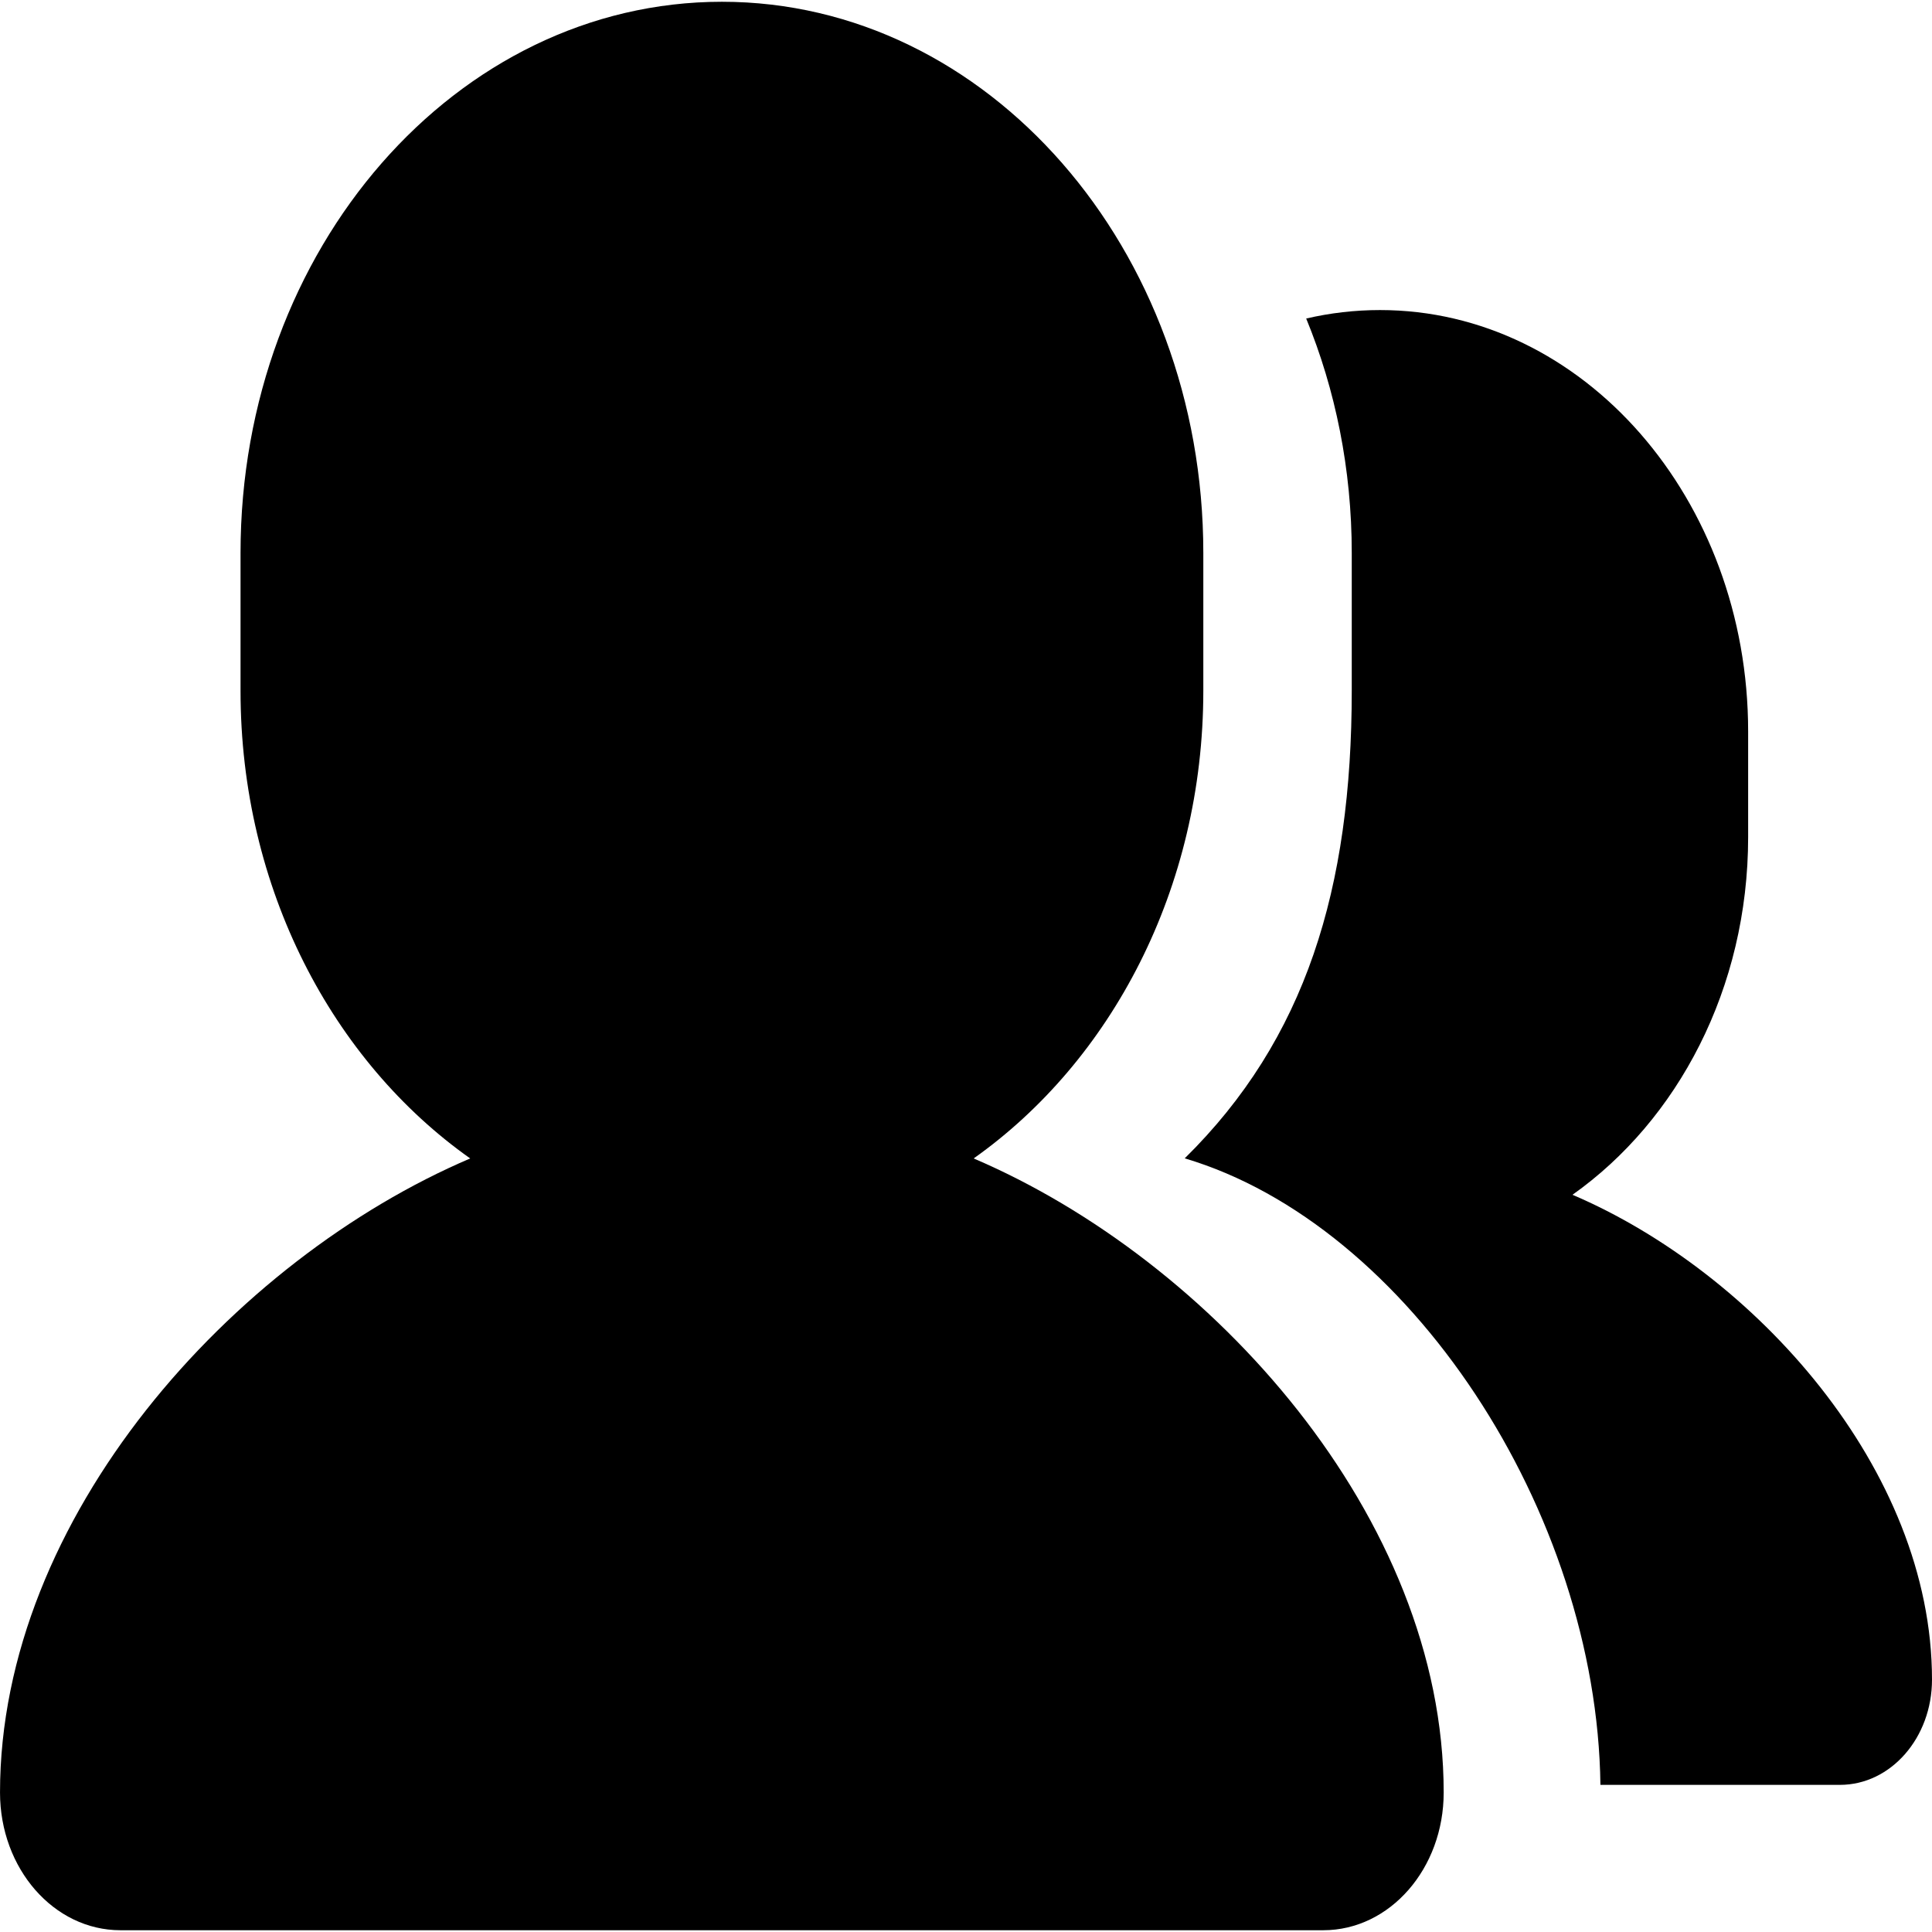
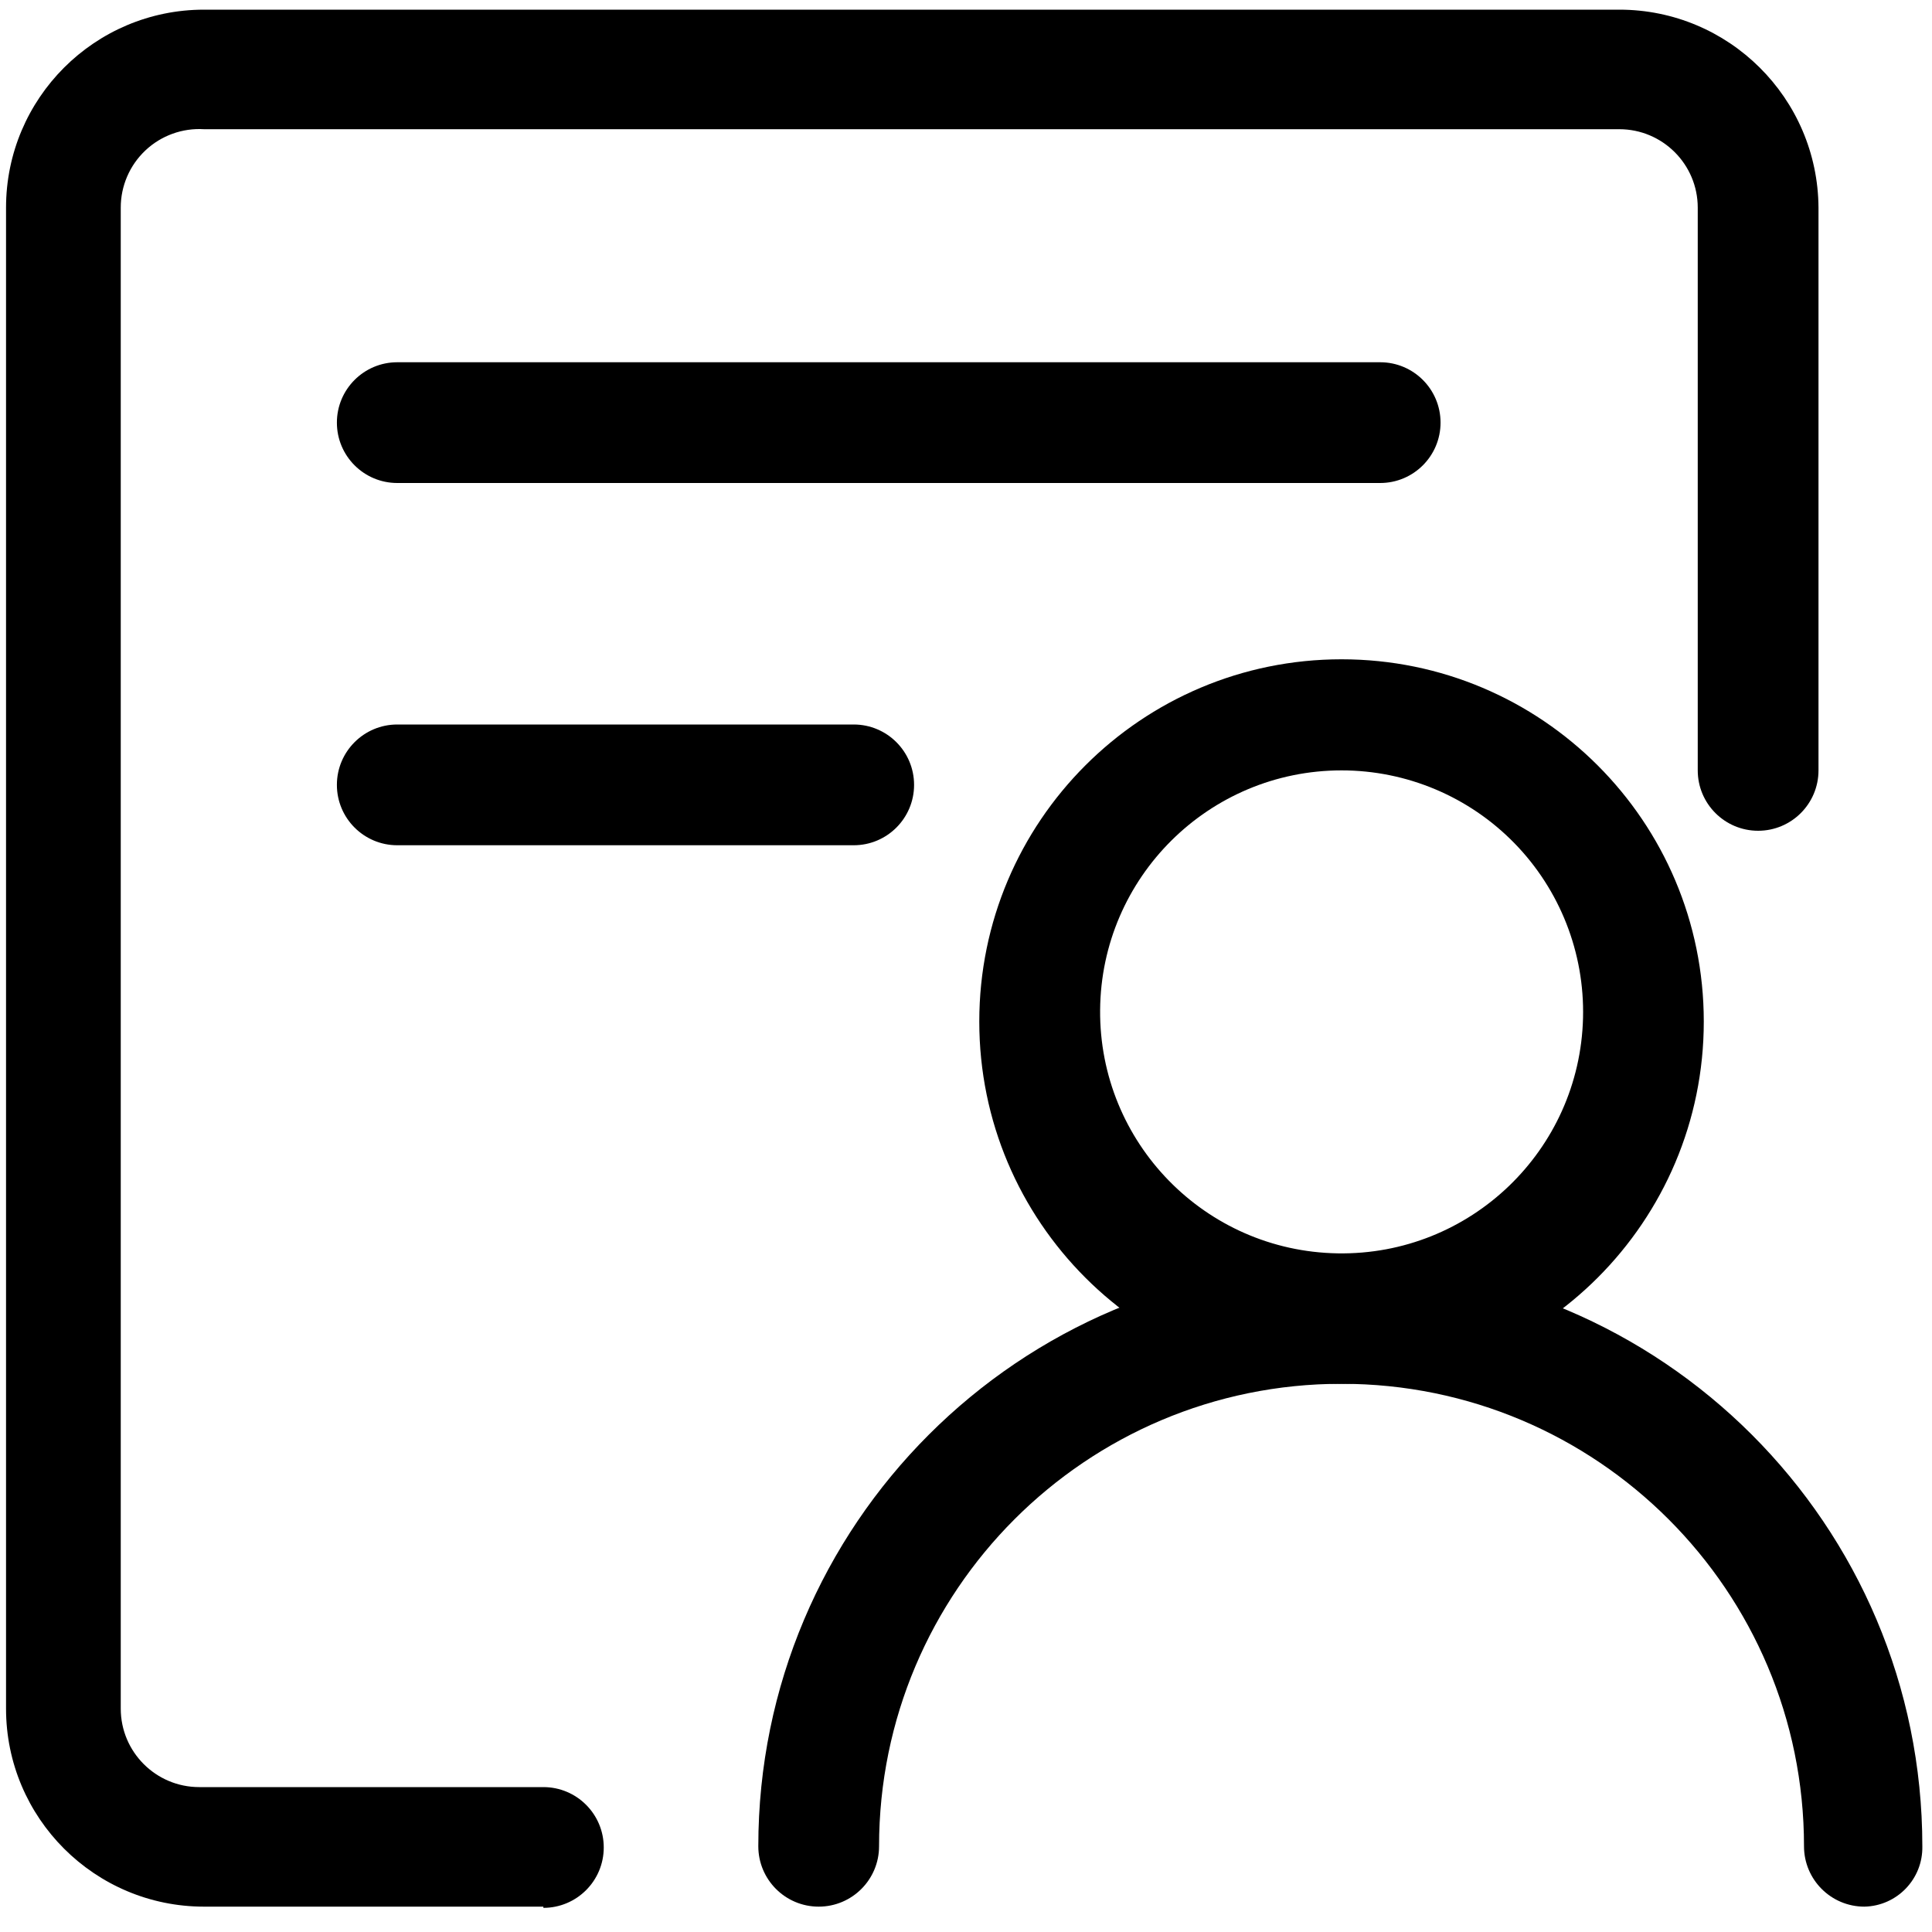
- <svg xmlns="http://www.w3.org/2000/svg" width="128" height="128">
-   <path d="M95.648 118.762c0 5.035-3.563 9.121-7.979 9.121H7.98c-4.416 0-7.979-4.086-7.979-9.121C0 100.519 15.408 83.47 31.152 76.75c-9.099-6.43-15.216-17.863-15.216-30.987v-9.128c0-20.16 14.293-36.518 31.893-36.518s31.894 16.358 31.894 36.518v9.122c0 13.137-6.123 24.556-15.216 30.993 15.738 6.726 31.141 23.769 31.141 42.012z" />
-   <path d="M106.032 118.252h15.867c3.376 0 6.101-3.125 6.101-6.972 0-13.957-11.787-26.984-23.819-32.123 6.955-4.919 11.638-13.66 11.638-23.704v-6.985c0-15.416-10.928-27.926-24.39-27.926-1.674 0-3.306.193-4.89.561 1.936 4.713 3.018 9.974 3.018 15.526v9.121c0 13.137-3.056 23.111-11.066 30.993 14.842 4.41 27.312 23.42 27.541 41.509z" />
+ <svg xmlns="http://www.w3.org/2000/svg" viewBox="0 0 1024 1024" version="1.1">
+   <path d="M288 1010.56H108.16a104.96 104.96 0 0 1-104.96-104.96V110.08A104.96 104.96 0 0 1 108.16 5.12h750.08a105.6 105.6 0 0 1 105.6 104.96v298.24a32 32 0 1 1-64 0V110.08a41.6 41.6 0 0 0-41.6-41.6H108.16a41.6 41.6 0 0 0-44.16 41.6v795.52a41.6 41.6 0 0 0 41.6 41.6H288a32 32 0 0 1 0 64z" />
+   <path d="M731.52 256H210.56a32 32 0 1 1 0-64h520.96a32 32 0 1 1 0 64zM452.48 448H210.56a32 32 0 0 1 0-64h241.92a32 32 0 0 1 0 64zM711.04 733.44a192 192 0 1 1 192-192 192 192 0 0 1-192 192z m0-325.12a128 128 0 1 0 128 131.2 128 128 0 0 0-128-131.2z" />
+   <path d="M988.16 1010.56a32 32 0 0 1-32-32 245.12 245.12 0 0 0-490.24 0 32 32 0 1 1-64 0 308.48 308.48 0 0 1 616.96 0 31.36 31.36 0 0 1-30.72 32z" />
</svg>
